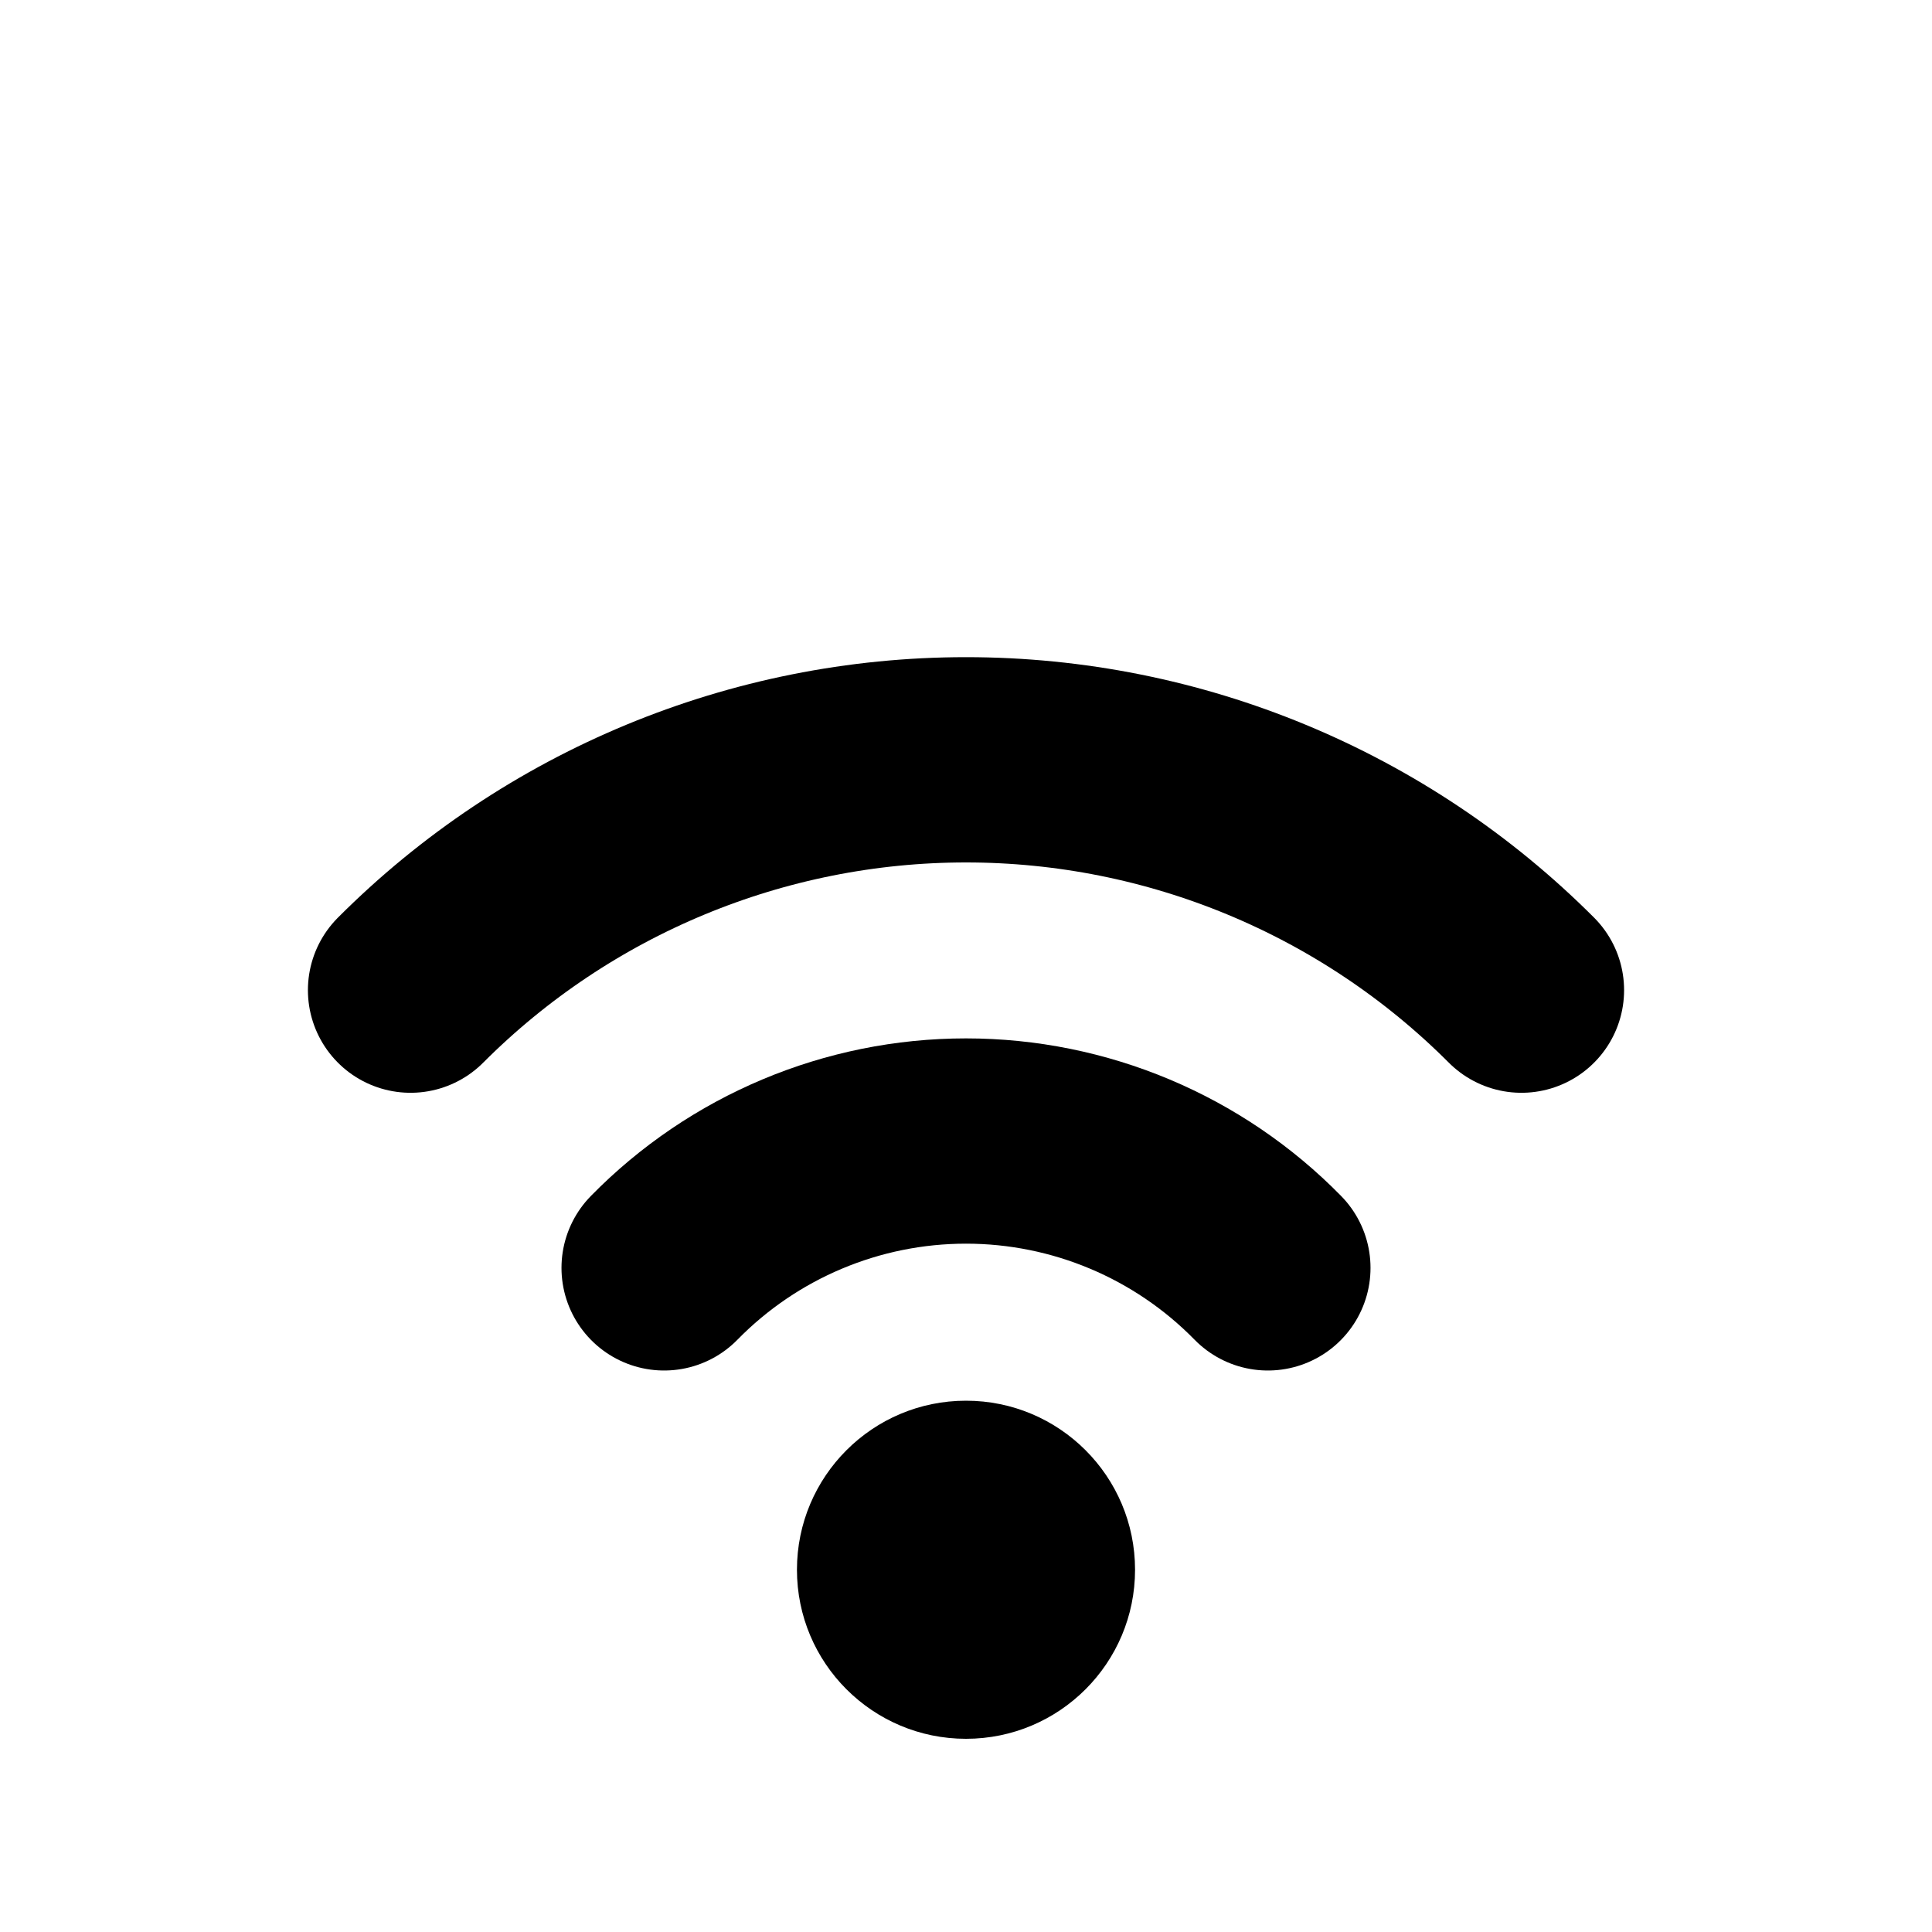
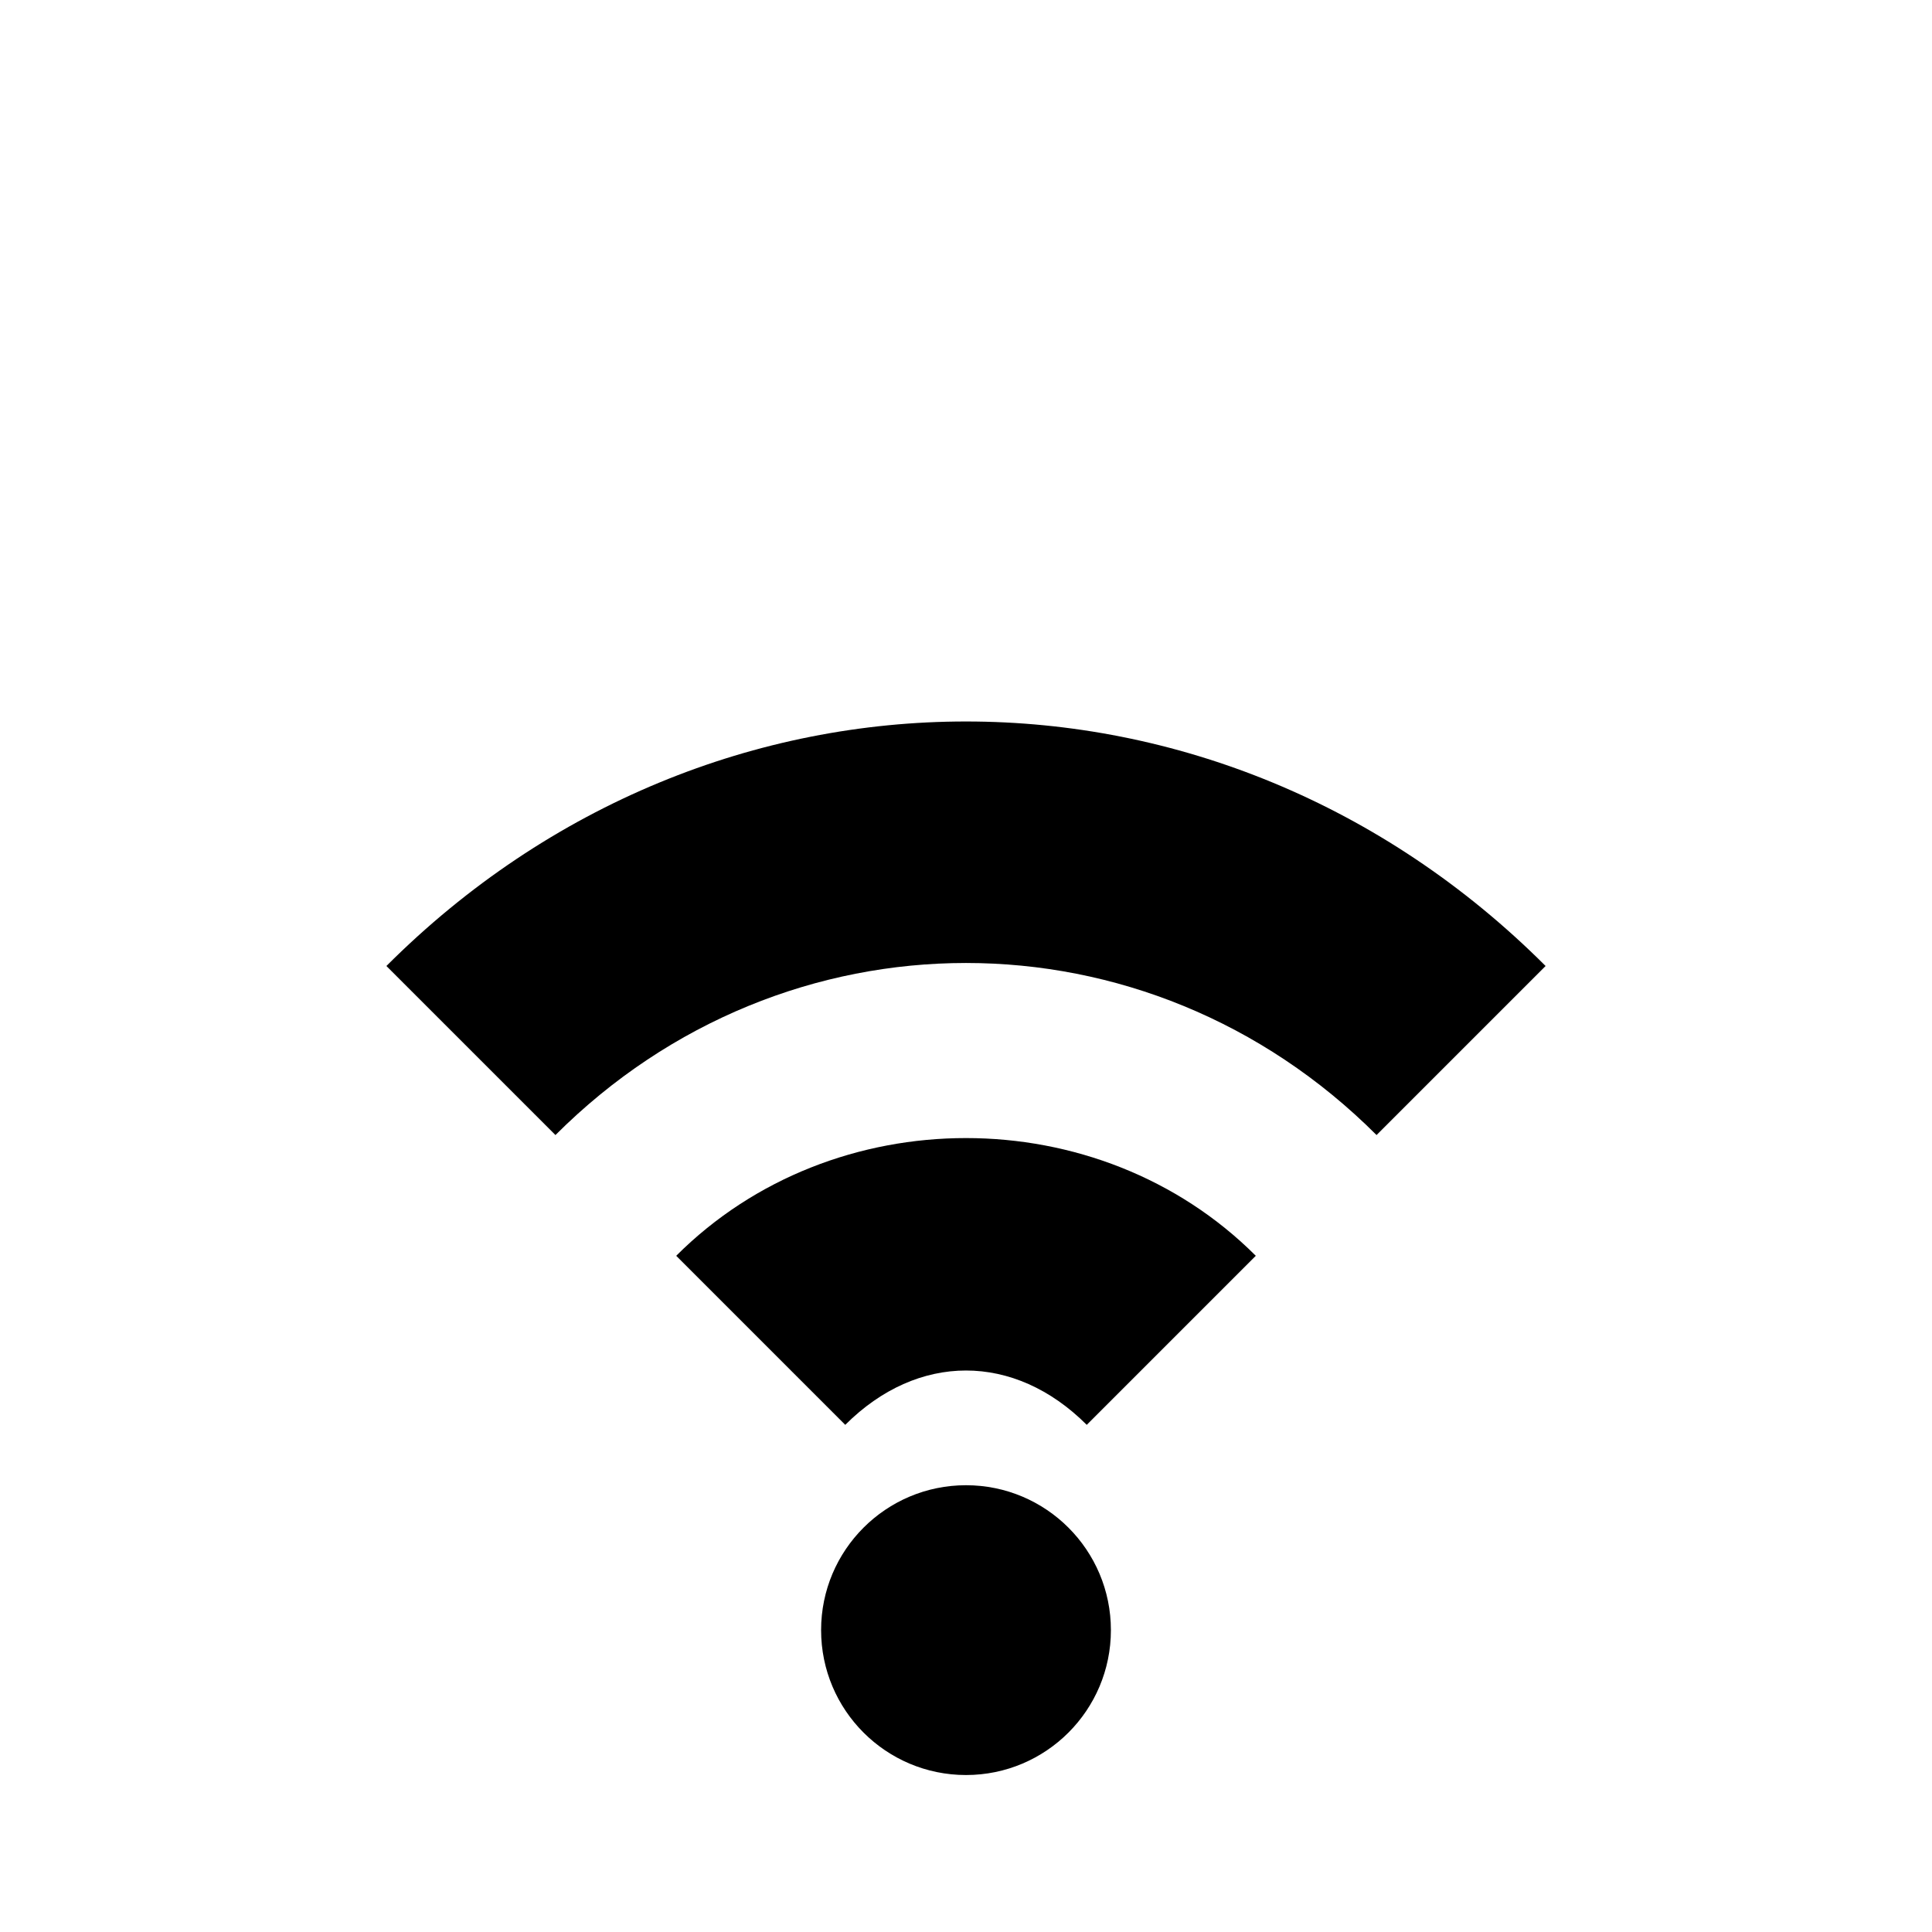
<svg xmlns="http://www.w3.org/2000/svg" width="16" height="16" viewBox="0 0 16 16">
-   <circle fill="currentColor" cx="8" cy="13" r="1.4" />
-   <path d="M5.5 10.5a3.5 3.5 0 0 1 5 0" fill="none" stroke="currentColor" stroke-width="1.7" stroke-linecap="round" stroke-linejoin="round" />
-   <path d="M3.4 8.2a6.5 6.5 0 0 1 9.2 0" fill="none" stroke="currentColor" stroke-width="1.7" stroke-linecap="round" stroke-linejoin="round" />
+   <circle fill="currentColor" cx="8" cy="13.5" r="1.2" />
+   <path fill="currentColor" d="M5.6 10.4C6.9 9.1 9.1 9.1 10.4 10.4L9 11.8c-.6-.6-1.4-.6-2 0z" />
+   <path fill="currentColor" d="M3.2 8c2.7-2.7 6.9-2.7 9.6 0l-1.4 1.4c-1.9-1.9-4.9-1.9-6.8 0z" />
</svg>
